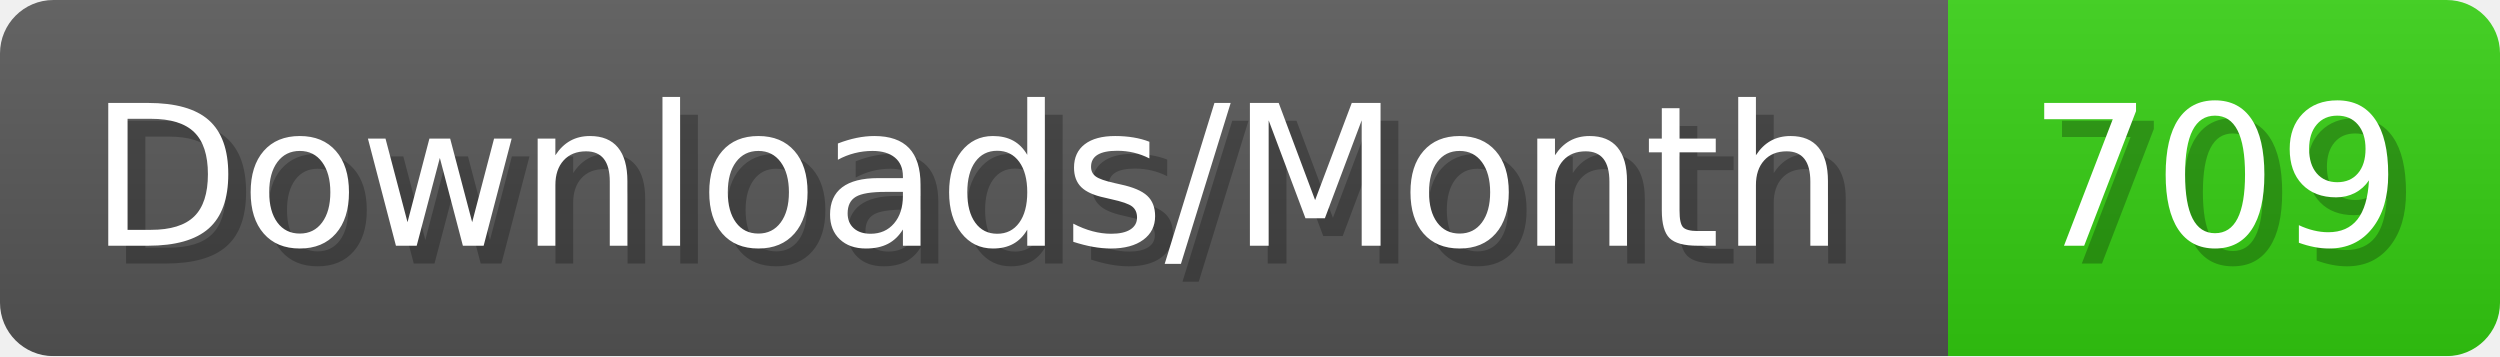
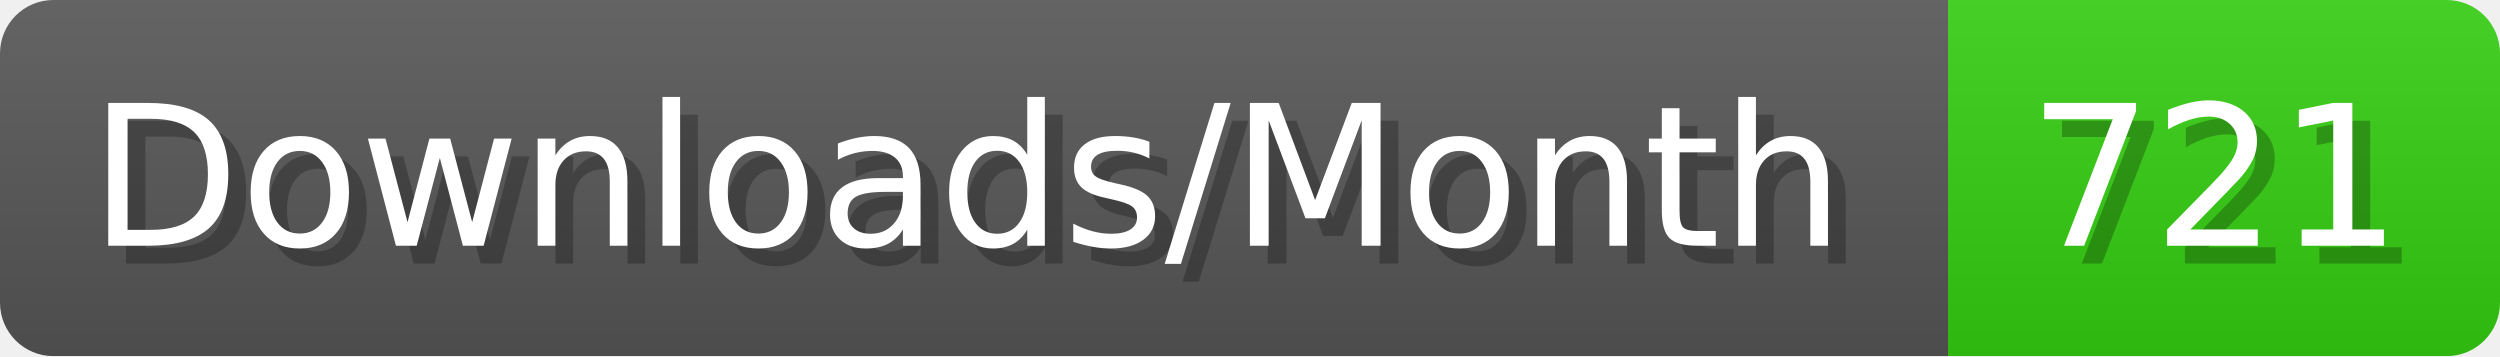
- <svg xmlns="http://www.w3.org/2000/svg" width="140.4" height="20" viewBox="0 0 1404 200" role="img" aria-label="Downloads/Month: 709">
+ <svg xmlns="http://www.w3.org/2000/svg" width="140.4" height="20" viewBox="0 0 1404 200" role="img" aria-label="Downloads/Month: 721">
  <linearGradient id="YlXUI" x2="0" y2="100%">
    <stop offset="0" stop-opacity=".1" stop-color="#EEE" />
    <stop offset="1" stop-opacity=".1" />
  </linearGradient>
  <mask id="JHhop">
    <rect width="1404" height="200" rx="30" fill="#FFF" />
  </mask>
  <g mask="url(#JHhop)">
    <rect width="1094" height="200" fill="#555" />
    <rect width="310" height="200" fill="#3C1" x="1094" />
    <rect width="1404" height="200" fill="url(#YlXUI)" />
  </g>
  <g aria-hidden="true" fill="#fff" text-anchor="start" font-family="Verdana,DejaVu Sans,sans-serif" font-size="110">
    <text x="60" y="148" textLength="994" fill="#000" opacity="0.25">Downloads/Month</text>
    <text x="50" y="138" textLength="994">Downloads/Month</text>
-     <text x="1149" y="148" textLength="210" fill="#000" opacity="0.25">709</text>
-     <text x="1139" y="138" textLength="210">709</text>
+     <text x="1149" y="148" textLength="210" fill="#000" opacity="0.25">721</text>
+     <text x="1139" y="138" textLength="210">721</text>
  </g>
</svg>
